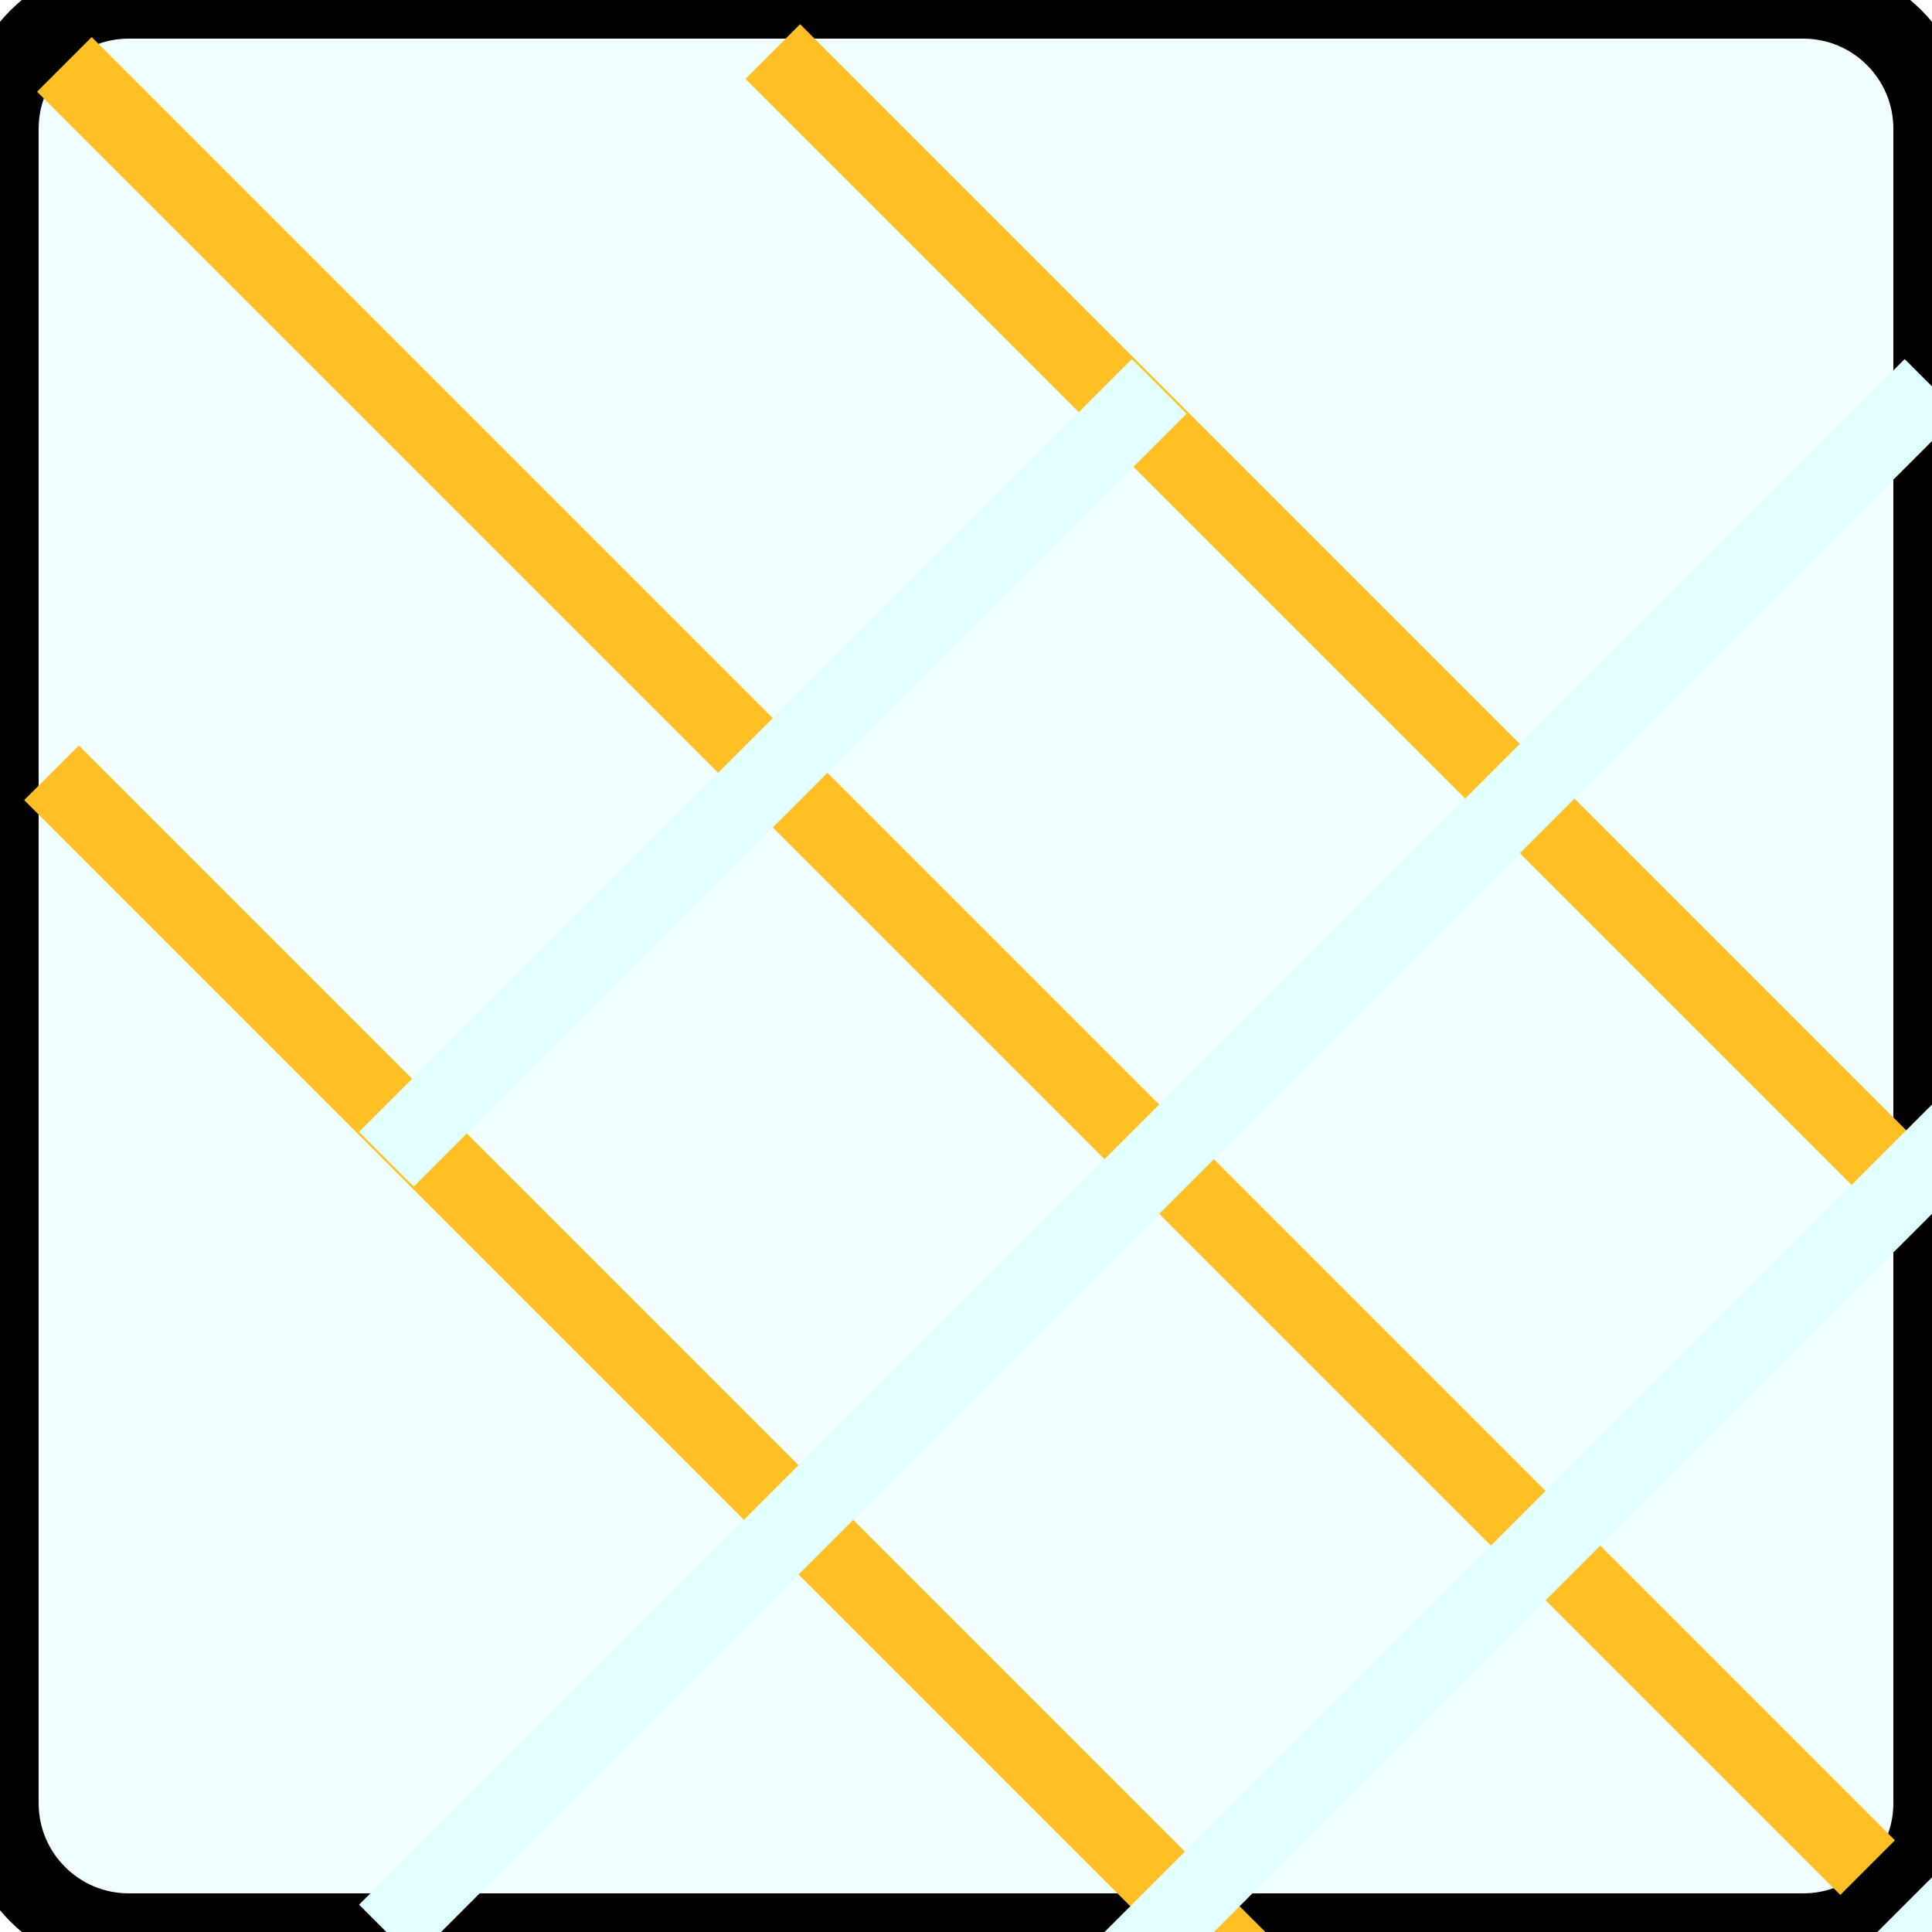
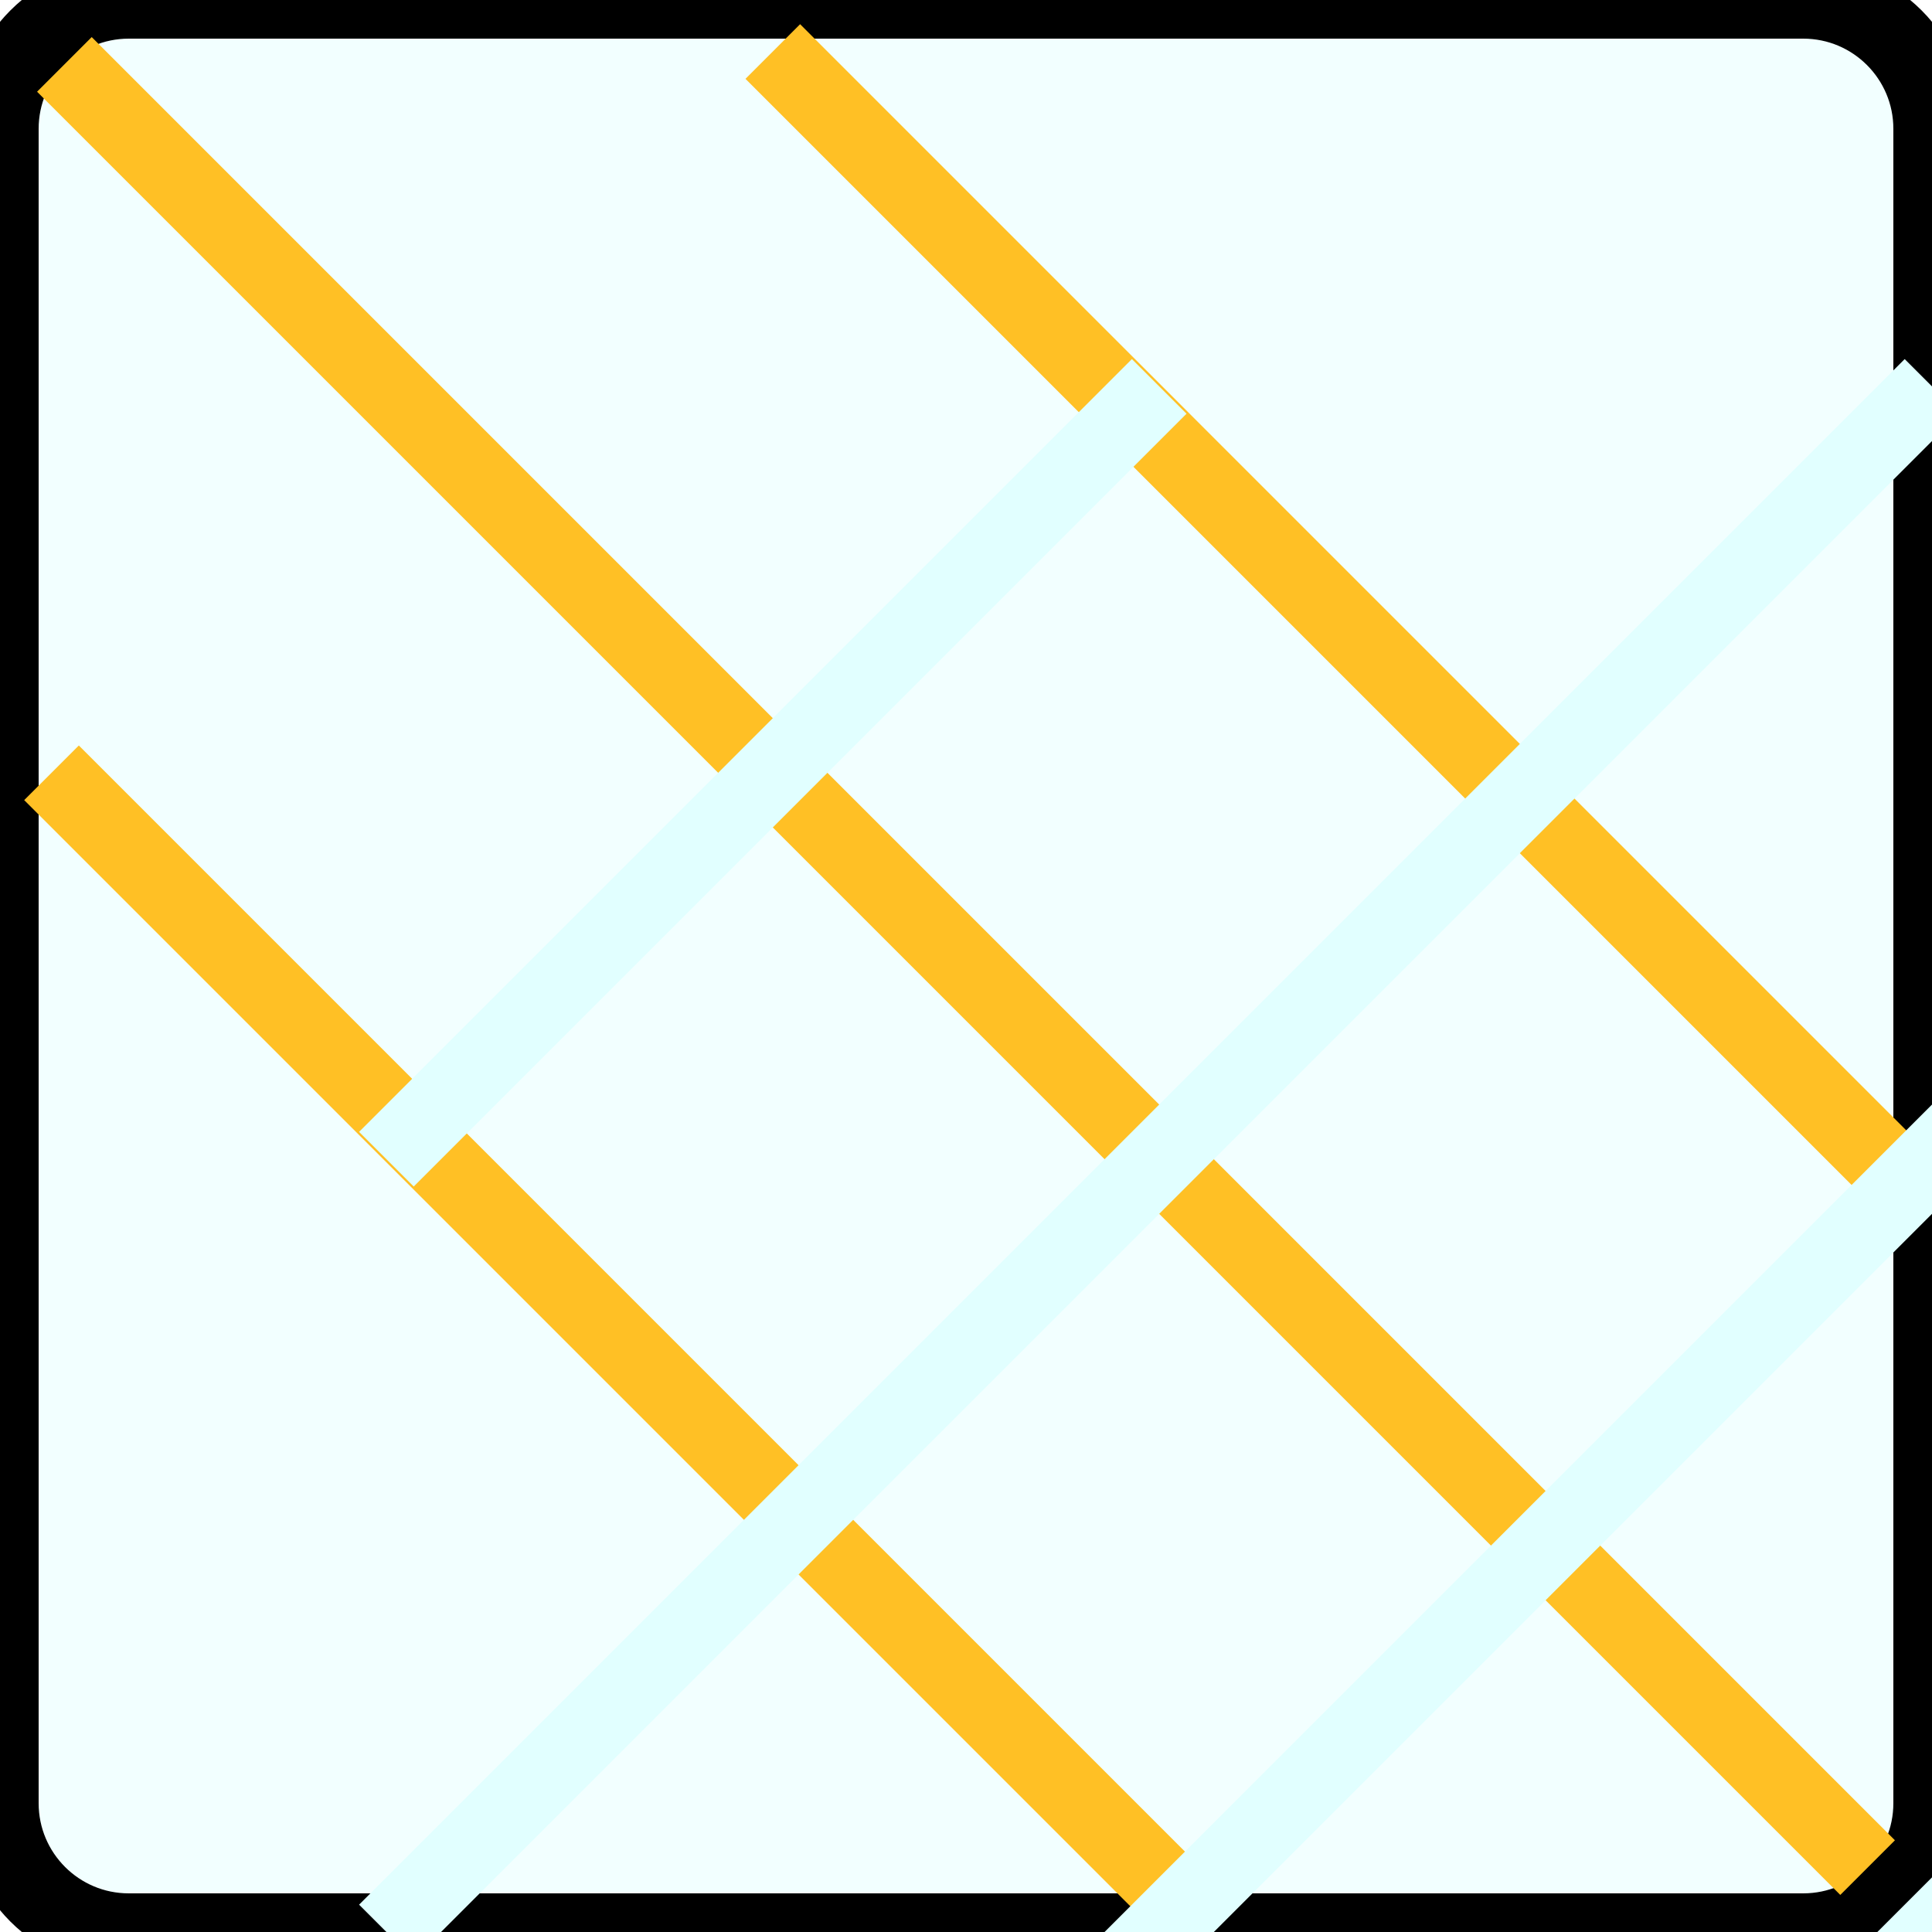
<svg xmlns="http://www.w3.org/2000/svg" height="150" width="150">
  <a id="bars">
    <rect rx="10" ry="10" width="150" height="150" fill="rgb(224,255,255)" fill-opacity="0.4" stroke=" black" stroke-width="6" />
    <path d="M 5 5 l 140 140" stroke="rgb(255,192,037)" stroke-width="6" />
    <path d="M 60 4 l 90 90" stroke="rgb(255,192,037)" stroke-width="6" />
-     <path d="M 4 60 l 120 120" stroke="rgb(255,192,037)" stroke-width="6" />
+     <path d="M 4 60 l 90 90" stroke="rgb(255,192,037)" stroke-width="6" />
    <path d="M 210 30 l 60 60" stroke="rgb(255,192,037)" stroke-width="6" />
    <path d="M 270 30 l -240 240" stroke="rgb(225,255,255)" stroke-width="6" />
    <path d="M 210 30 l -180 180" stroke="rgb(225,255,255)" stroke-width="6" />
    <path d="M 150 30 l -120 120" stroke="rgb(225,255,255)" stroke-width="6" />
    <path d="M 90 30 l -60 60" stroke="rgb(225,255,255)" stroke-width="6" />
  </a>
</svg>
